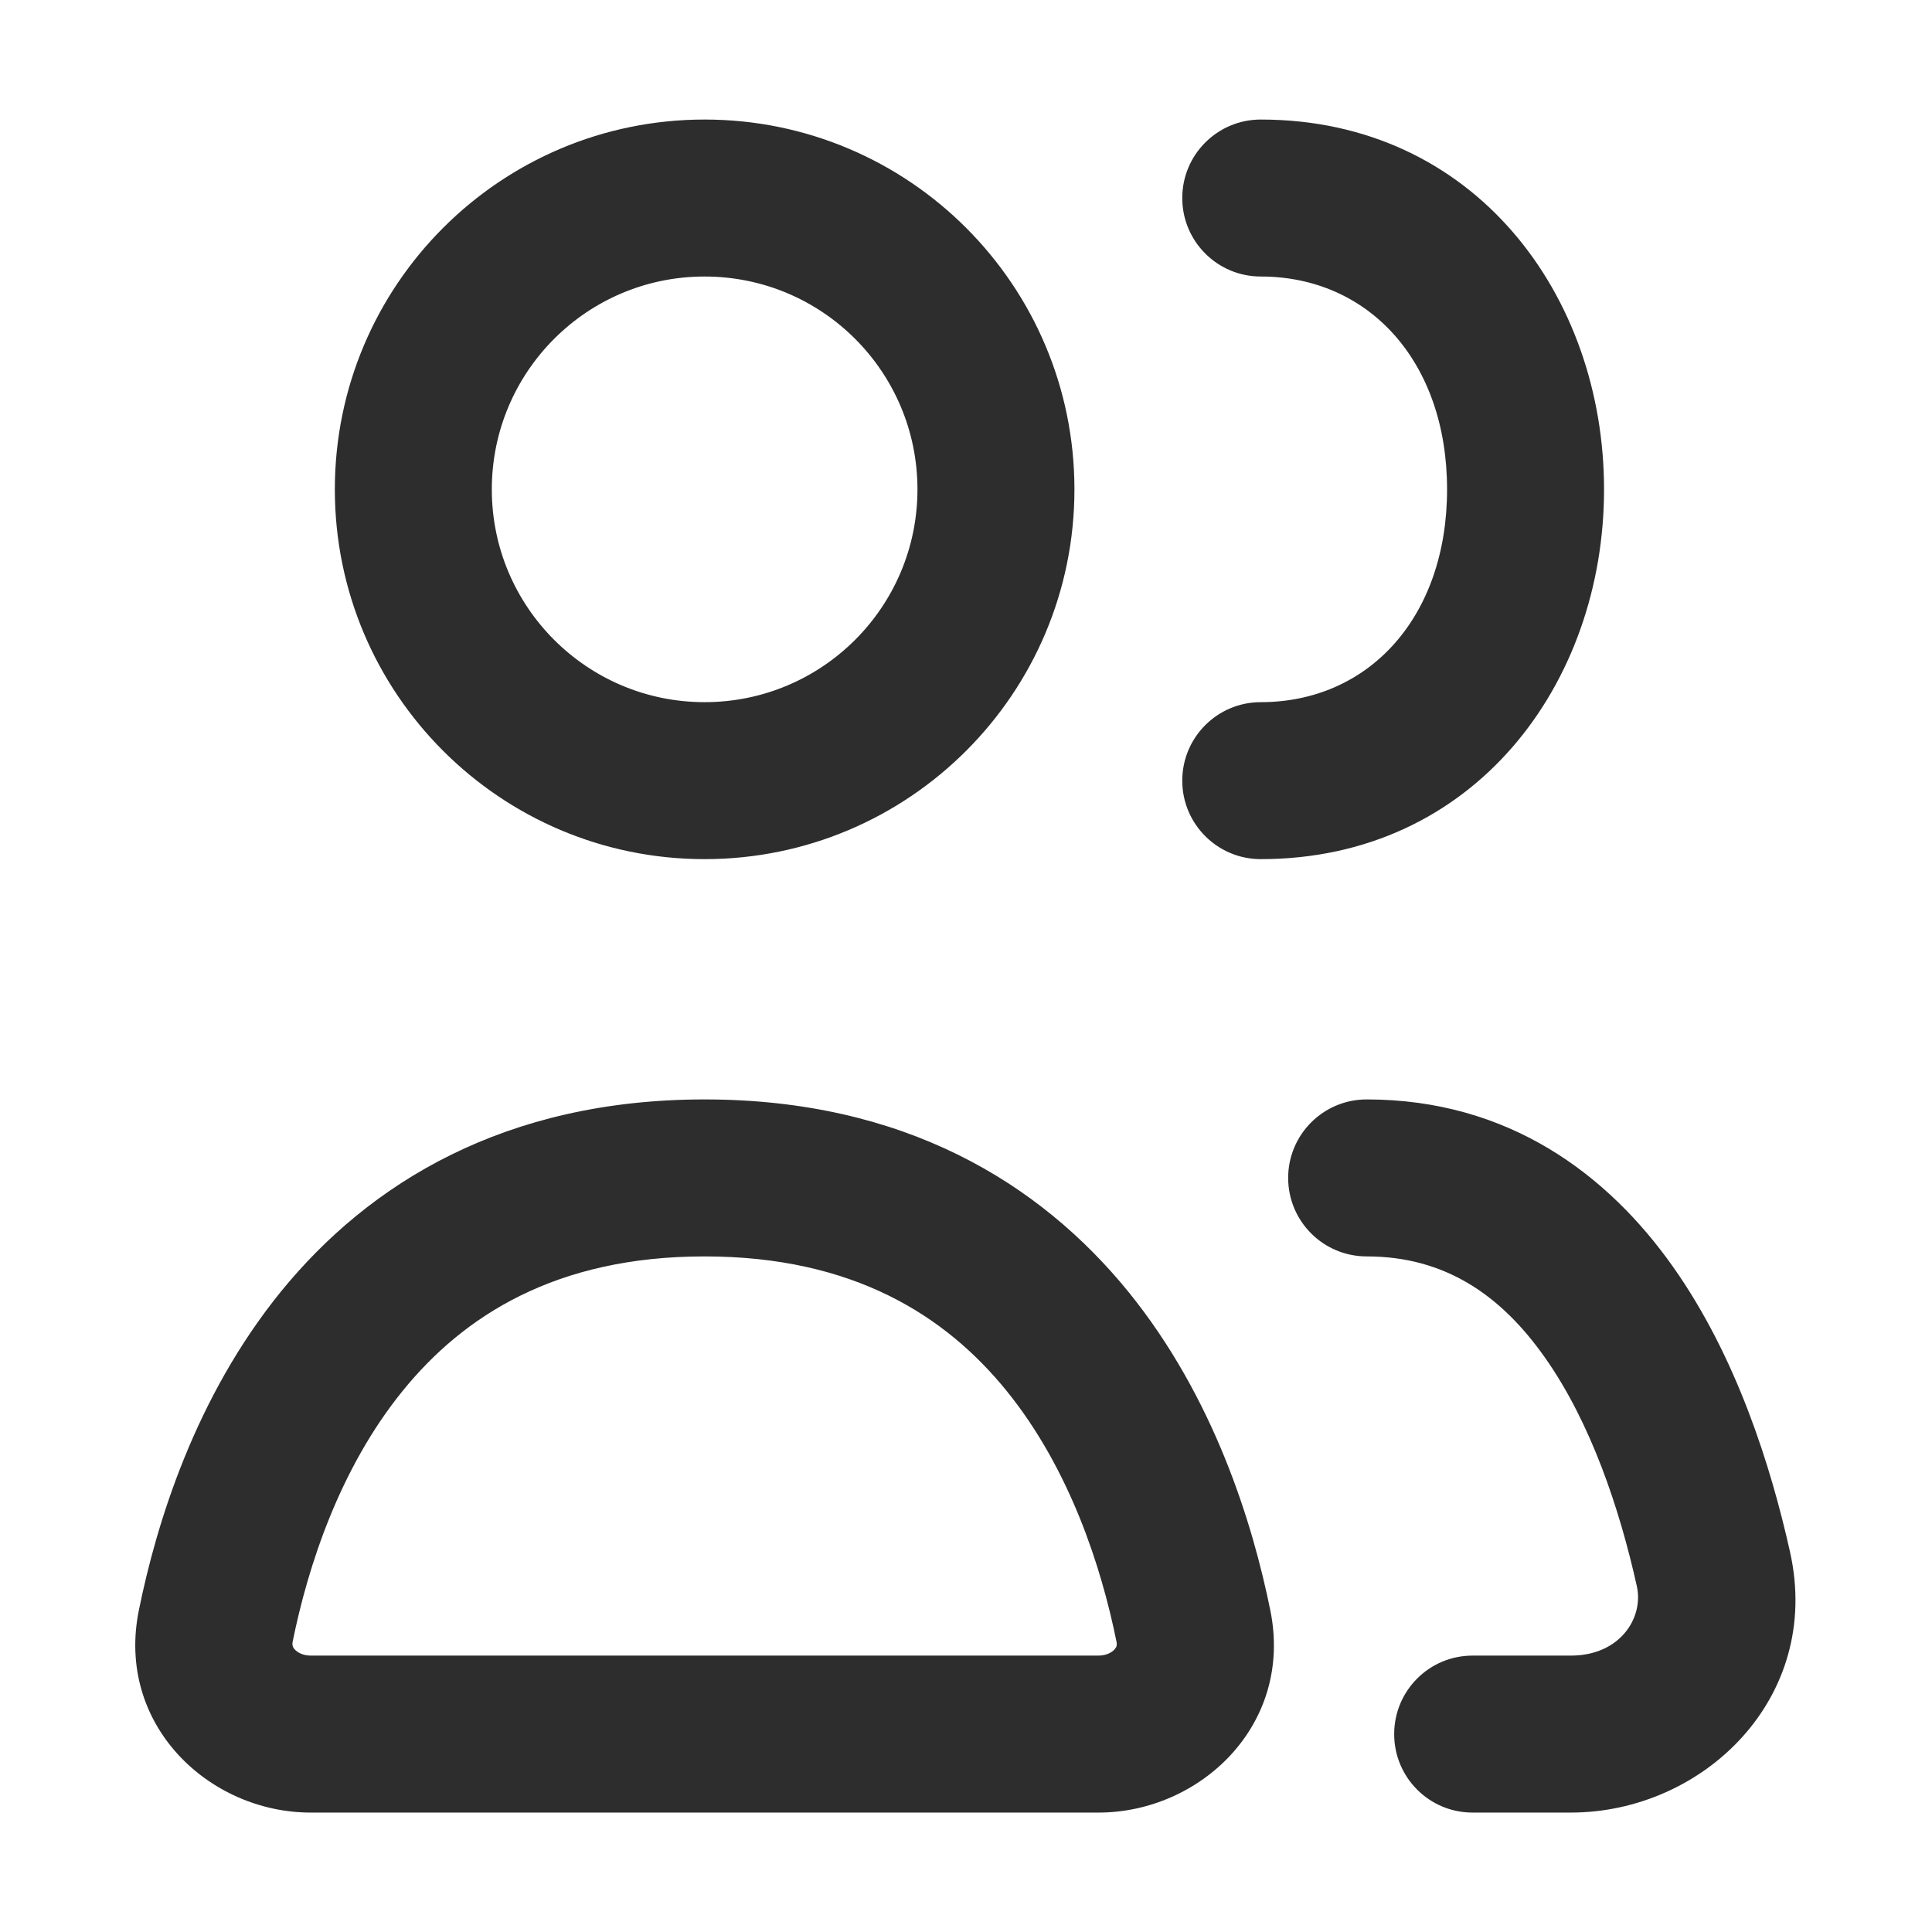
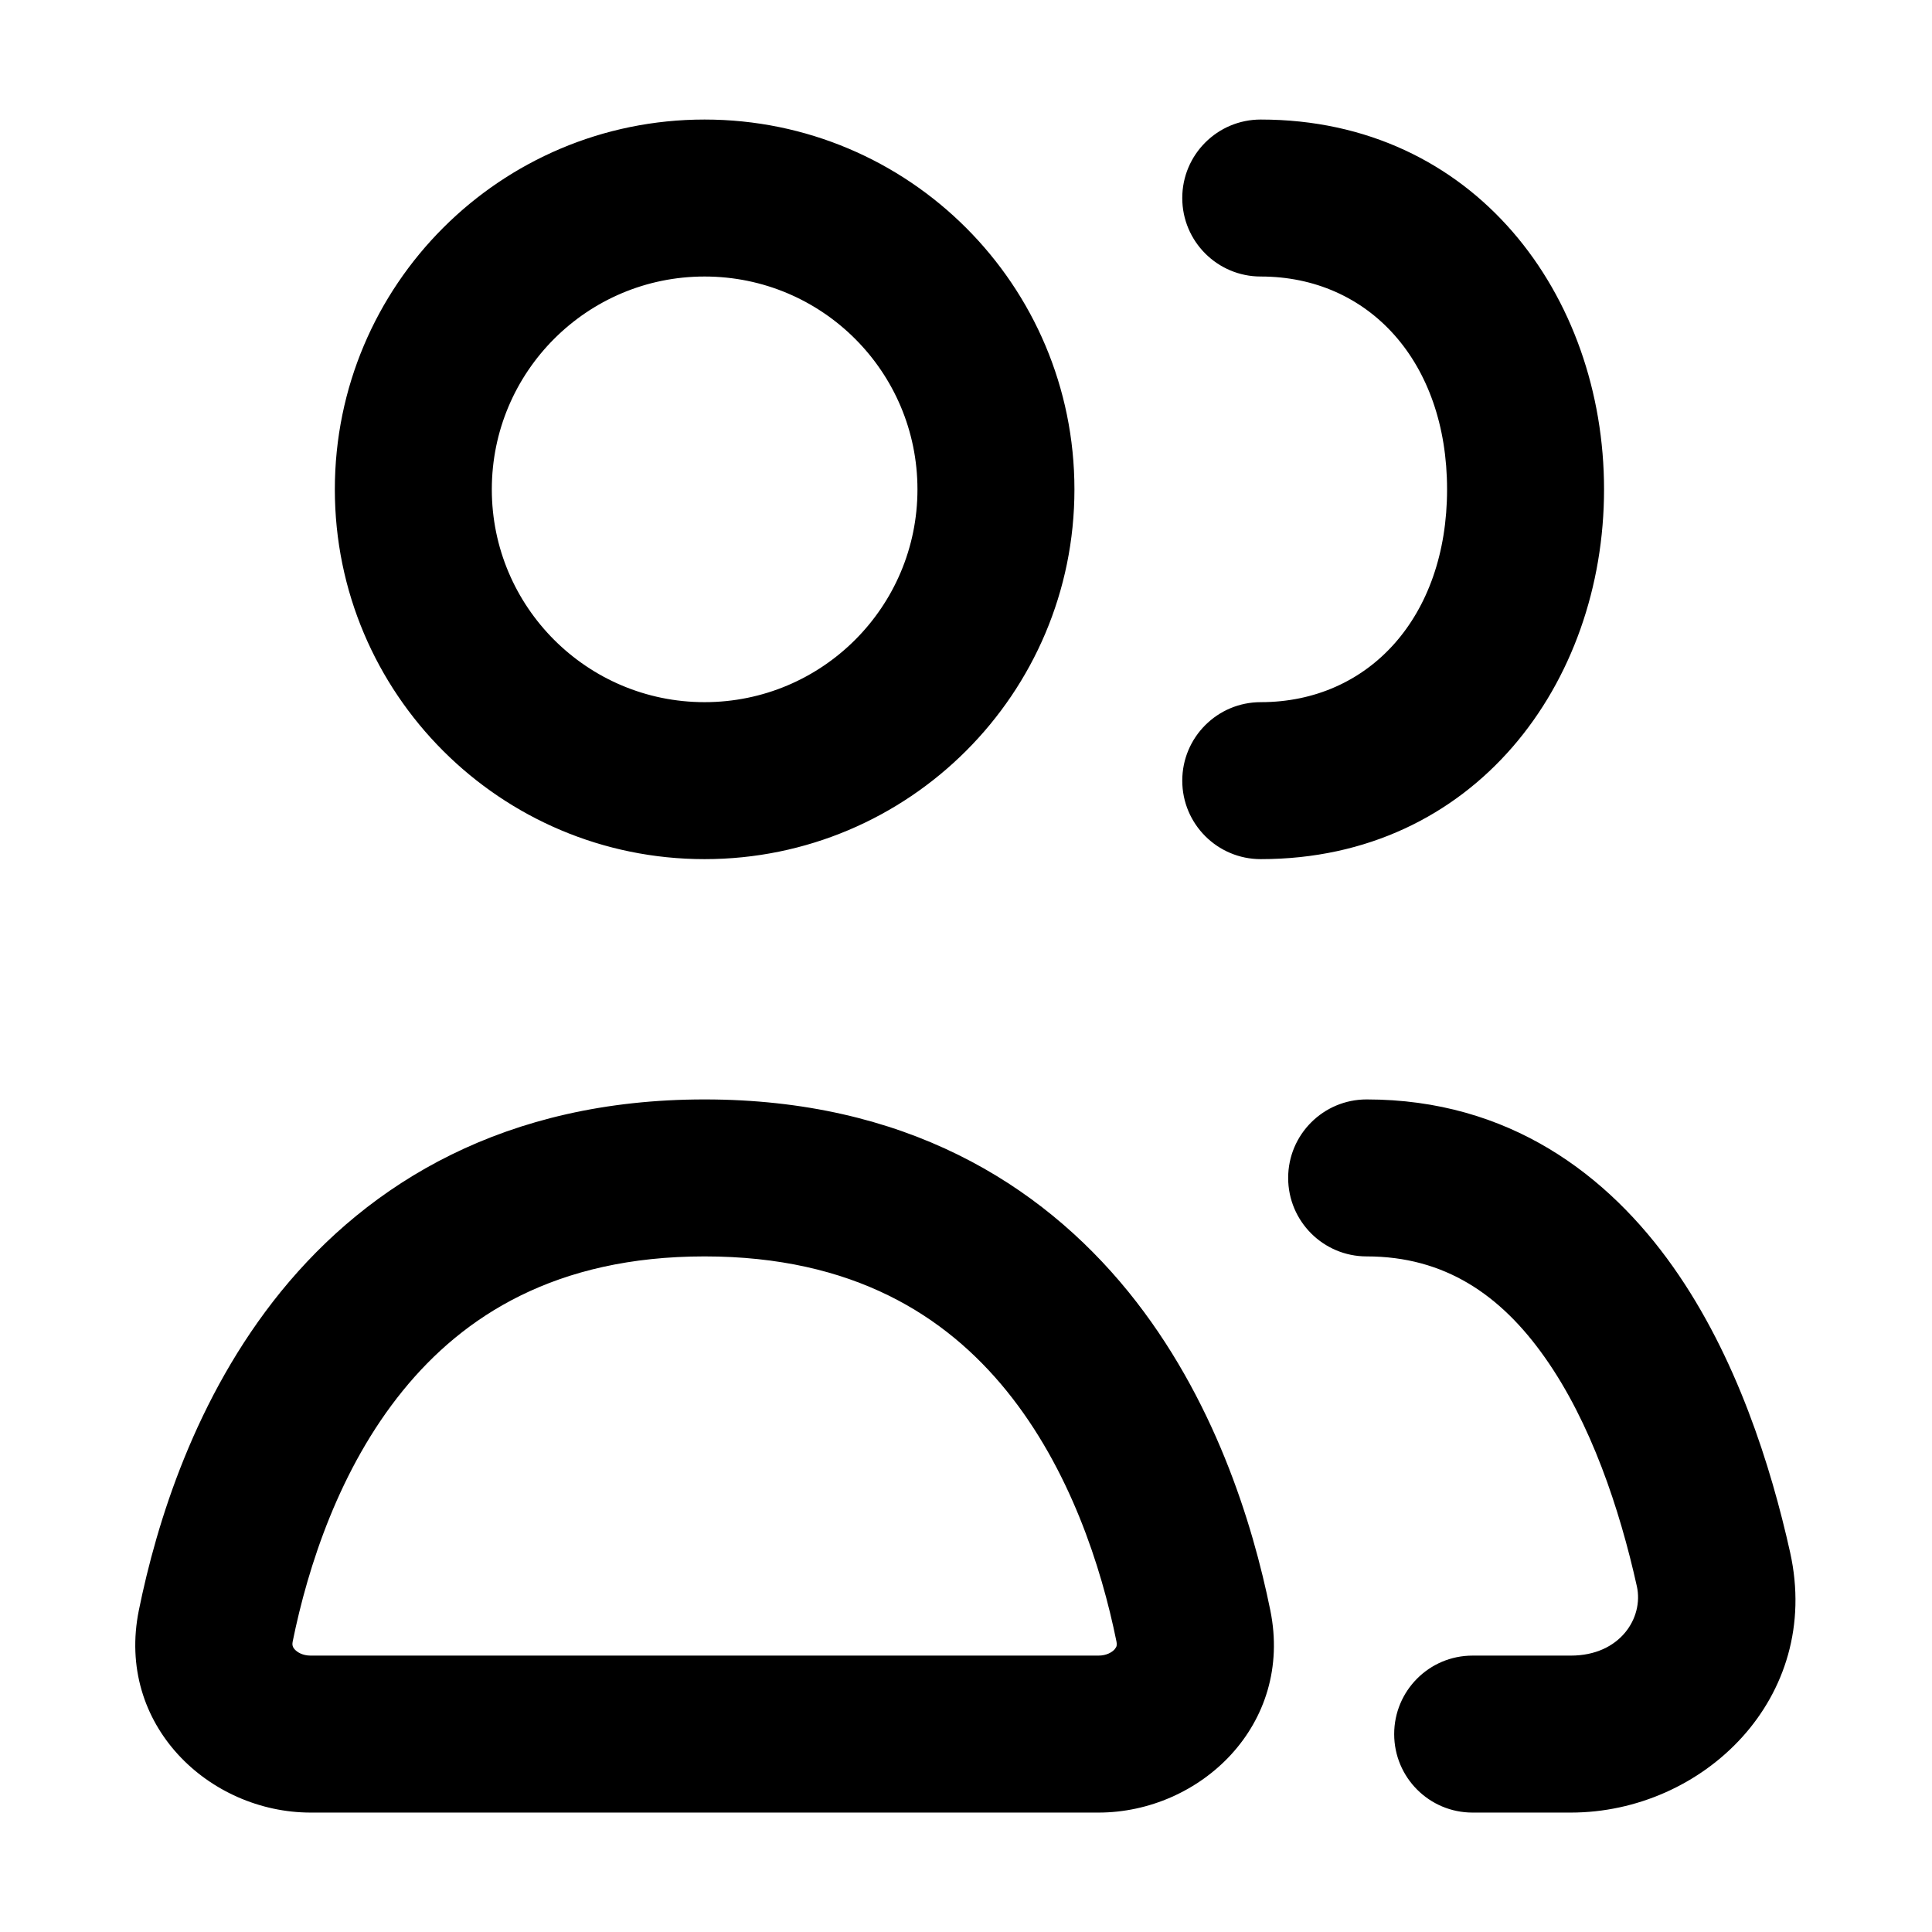
<svg xmlns="http://www.w3.org/2000/svg" width="16" height="16" viewBox="0 0 16 16" fill="none">
-   <path fill-rule="evenodd" clip-rule="evenodd" d="M5.835 2.29C4.862 2.29 4.073 3.079 4.073 4.053C4.073 5.026 4.862 5.815 5.835 5.815C6.809 5.815 7.598 5.026 7.598 4.053C7.598 3.079 6.809 2.29 5.835 2.29ZM2.773 4.053C2.773 2.361 4.144 0.99 5.835 0.99C7.527 0.99 8.898 2.361 8.898 4.053C8.898 5.744 7.527 7.115 5.835 7.115C4.144 7.115 2.773 5.744 2.773 4.053ZM2.424 13.594C2.55 12.973 2.812 12.162 3.336 11.517C3.838 10.899 4.601 10.405 5.835 10.405C7.07 10.405 7.833 10.899 8.335 11.517C8.858 12.162 9.12 12.973 9.246 13.594C9.25 13.614 9.248 13.625 9.247 13.631C9.245 13.639 9.24 13.648 9.23 13.66C9.209 13.683 9.164 13.711 9.097 13.711H2.573C2.506 13.711 2.462 13.683 2.441 13.66C2.43 13.648 2.426 13.639 2.424 13.631C2.422 13.625 2.42 13.614 2.424 13.594ZM5.835 9.105C4.184 9.105 3.059 9.796 2.326 10.697C1.615 11.573 1.296 12.616 1.15 13.335C0.957 14.286 1.733 15.011 2.573 15.011H9.097C9.937 15.011 10.714 14.286 10.52 13.335C10.374 12.616 10.055 11.573 9.344 10.697C8.611 9.796 7.487 9.105 5.835 9.105ZM11.318 9.105C10.959 9.105 10.668 9.396 10.668 9.755C10.668 10.114 10.959 10.405 11.318 10.405C11.963 10.405 12.428 10.722 12.794 11.242C13.174 11.78 13.413 12.494 13.556 13.138C13.613 13.398 13.417 13.711 13.009 13.711H12.195C11.836 13.711 11.546 14.002 11.546 14.361C11.546 14.72 11.836 15.011 12.195 15.011H13.009C14.103 15.011 15.093 14.064 14.825 12.856C14.666 12.142 14.381 11.235 13.856 10.492C13.318 9.73 12.497 9.105 11.318 9.105ZM10.441 0.99C10.082 0.99 9.791 1.281 9.791 1.64C9.791 1.999 10.082 2.29 10.441 2.29C11.335 2.29 11.984 2.994 11.984 4.053C11.984 5.111 11.335 5.815 10.441 5.815C10.082 5.815 9.791 6.106 9.791 6.465C9.791 6.824 10.082 7.115 10.441 7.115C12.211 7.115 13.284 5.659 13.284 4.053C13.284 2.446 12.211 0.99 10.441 0.99Z" fill="#2D2D2D" />
+   <path fill-rule="evenodd" clip-rule="evenodd" d="M5.835 2.29C4.862 2.29 4.073 3.079 4.073 4.053C4.073 5.026 4.862 5.815 5.835 5.815C6.809 5.815 7.598 5.026 7.598 4.053C7.598 3.079 6.809 2.29 5.835 2.29ZM2.773 4.053C2.773 2.361 4.144 0.99 5.835 0.99C7.527 0.99 8.898 2.361 8.898 4.053C8.898 5.744 7.527 7.115 5.835 7.115C4.144 7.115 2.773 5.744 2.773 4.053ZM2.424 13.594C2.55 12.973 2.812 12.162 3.336 11.517C3.838 10.899 4.601 10.405 5.835 10.405C7.07 10.405 7.833 10.899 8.335 11.517C8.858 12.162 9.12 12.973 9.246 13.594C9.25 13.614 9.248 13.625 9.247 13.631C9.245 13.639 9.24 13.648 9.23 13.66C9.209 13.683 9.164 13.711 9.097 13.711H2.573C2.506 13.711 2.462 13.683 2.441 13.66C2.43 13.648 2.426 13.639 2.424 13.631C2.422 13.625 2.42 13.614 2.424 13.594ZM5.835 9.105C4.184 9.105 3.059 9.796 2.326 10.697C1.615 11.573 1.296 12.616 1.15 13.335C0.957 14.286 1.733 15.011 2.573 15.011H9.097C9.937 15.011 10.714 14.286 10.52 13.335C10.374 12.616 10.055 11.573 9.344 10.697C8.611 9.796 7.487 9.105 5.835 9.105ZM11.318 9.105C10.959 9.105 10.668 9.396 10.668 9.755C10.668 10.114 10.959 10.405 11.318 10.405C11.963 10.405 12.428 10.722 12.794 11.242C13.174 11.78 13.413 12.494 13.556 13.138C13.613 13.398 13.417 13.711 13.009 13.711H12.195C11.836 13.711 11.546 14.002 11.546 14.361C11.546 14.72 11.836 15.011 12.195 15.011H13.009C14.103 15.011 15.093 14.064 14.825 12.856C14.666 12.142 14.381 11.235 13.856 10.492C13.318 9.73 12.497 9.105 11.318 9.105ZM10.441 0.99C10.082 0.99 9.791 1.281 9.791 1.64C9.791 1.999 10.082 2.29 10.441 2.29C11.335 2.29 11.984 2.994 11.984 4.053C11.984 5.111 11.335 5.815 10.441 5.815C10.082 5.815 9.791 6.106 9.791 6.465C9.791 6.824 10.082 7.115 10.441 7.115C12.211 7.115 13.284 5.659 13.284 4.053C13.284 2.446 12.211 0.99 10.441 0.99Z" fill="black" />
</svg>
